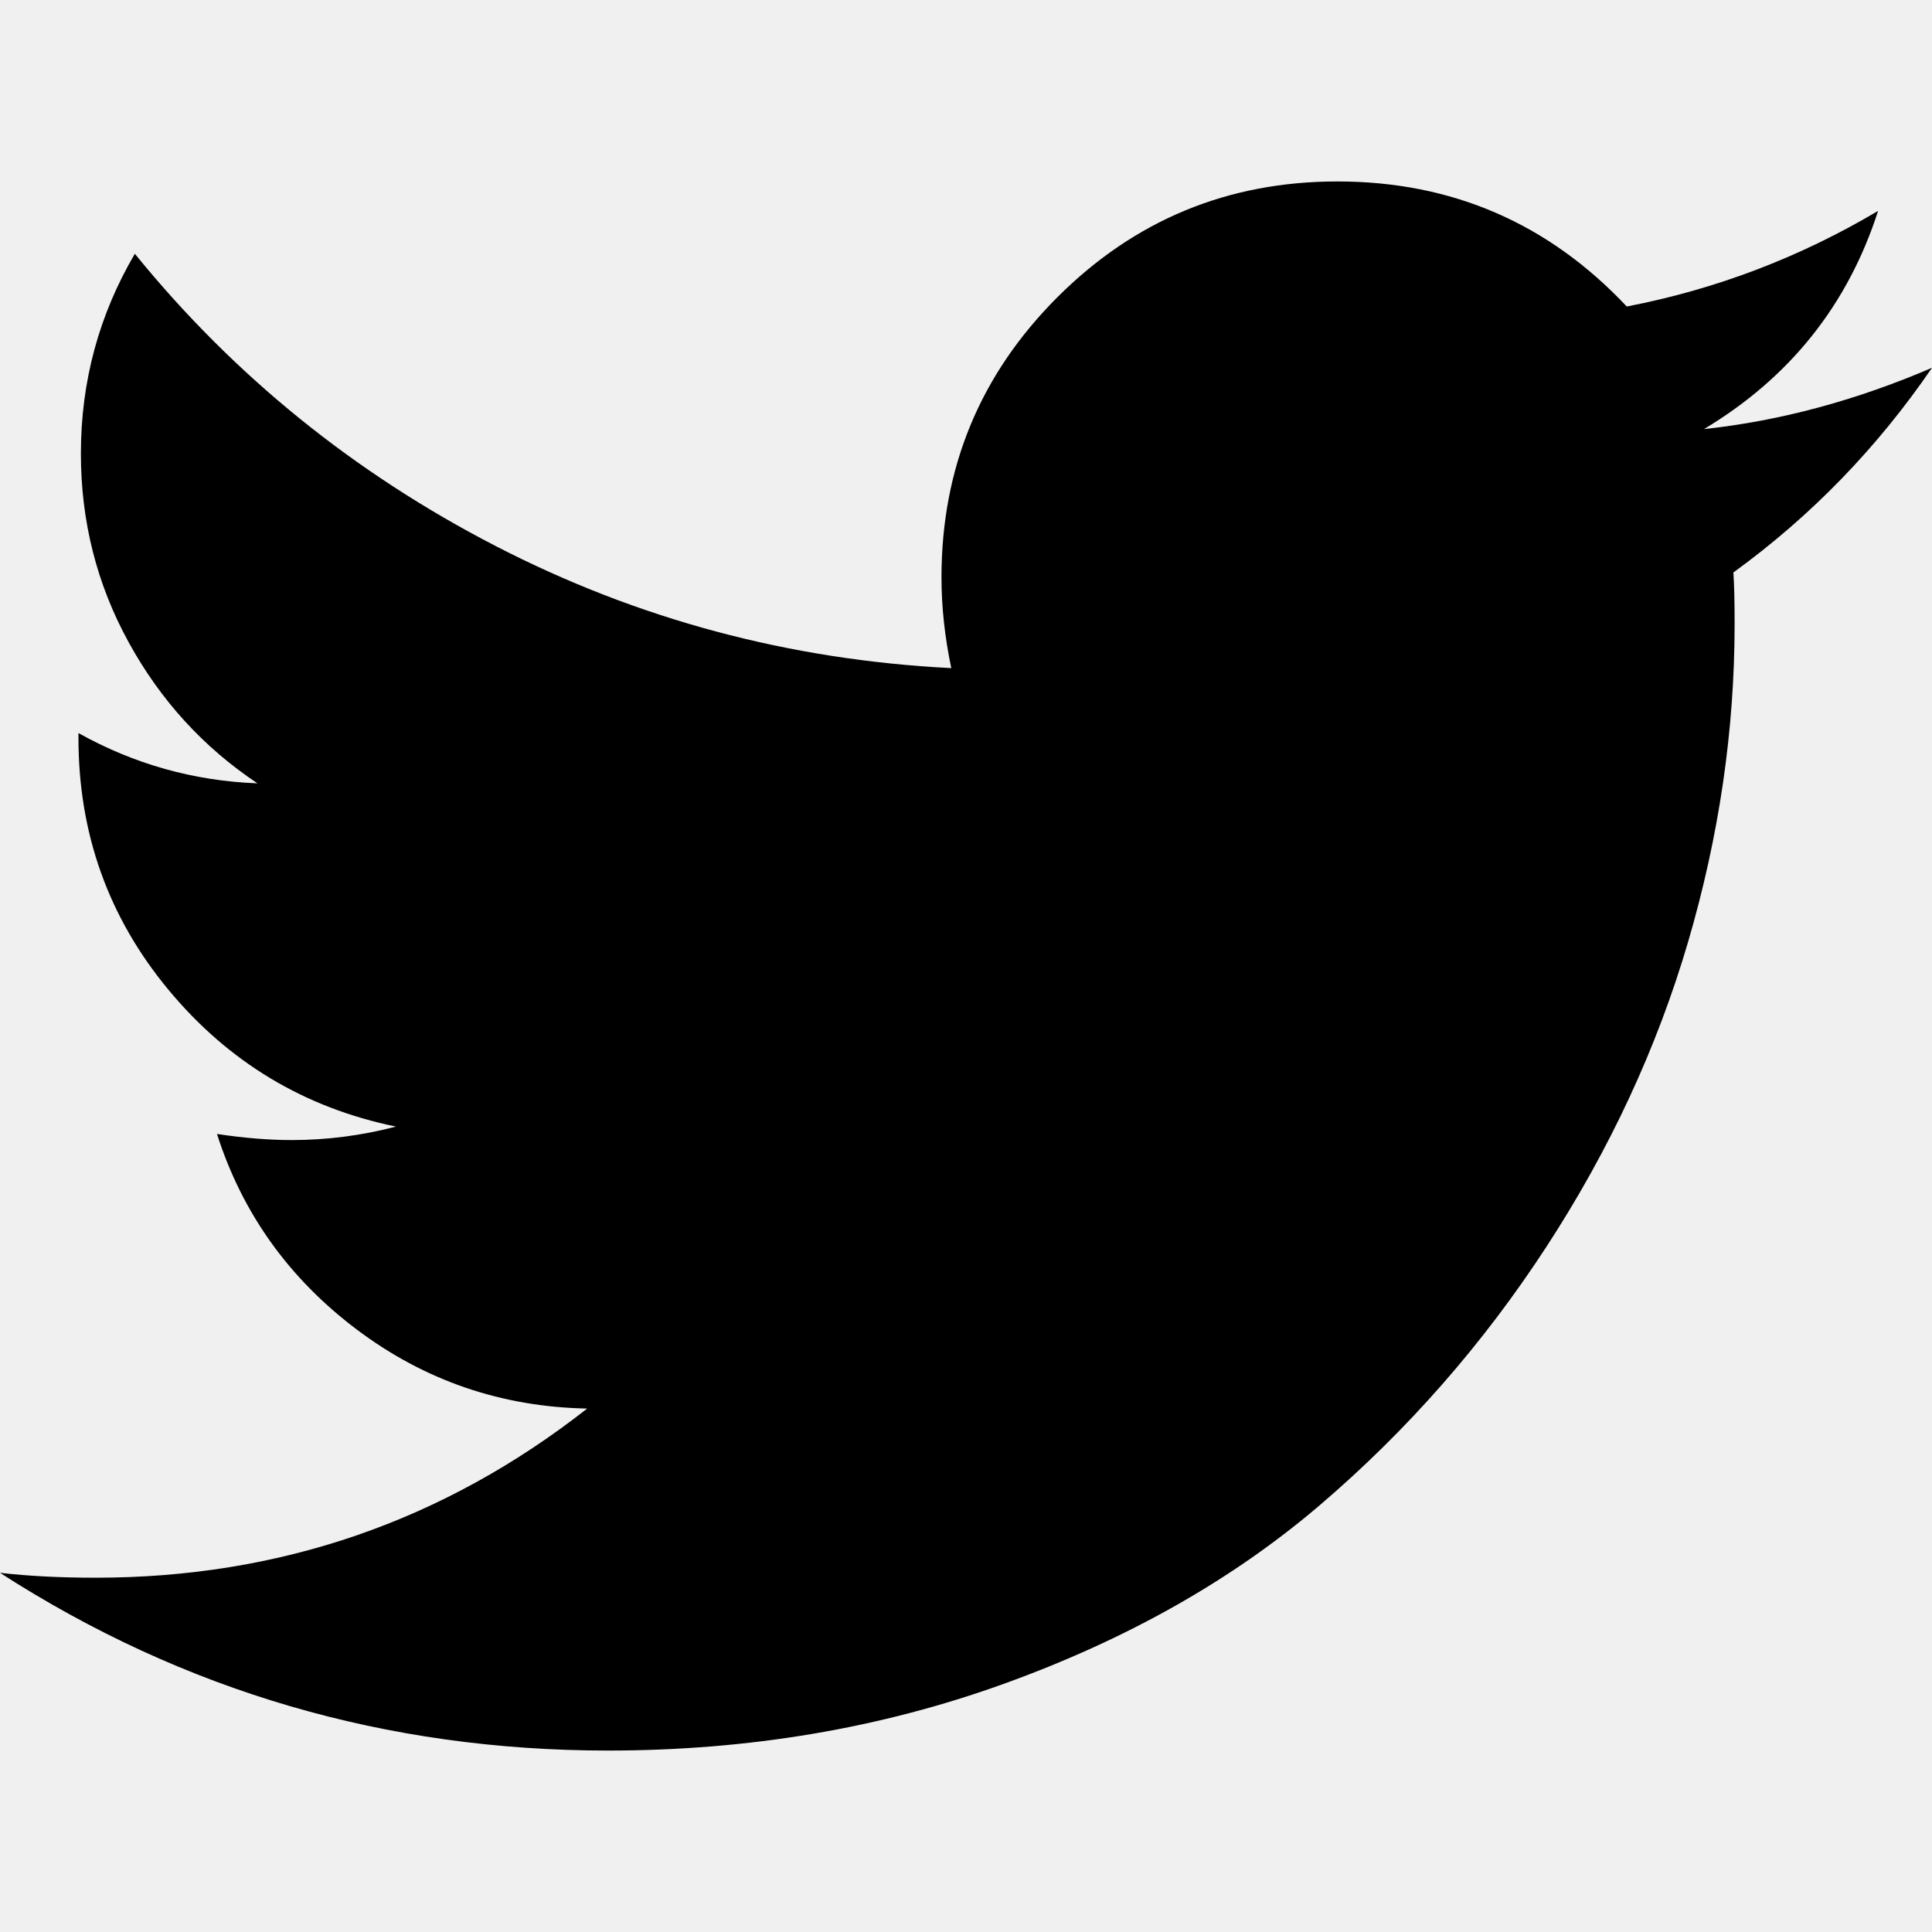
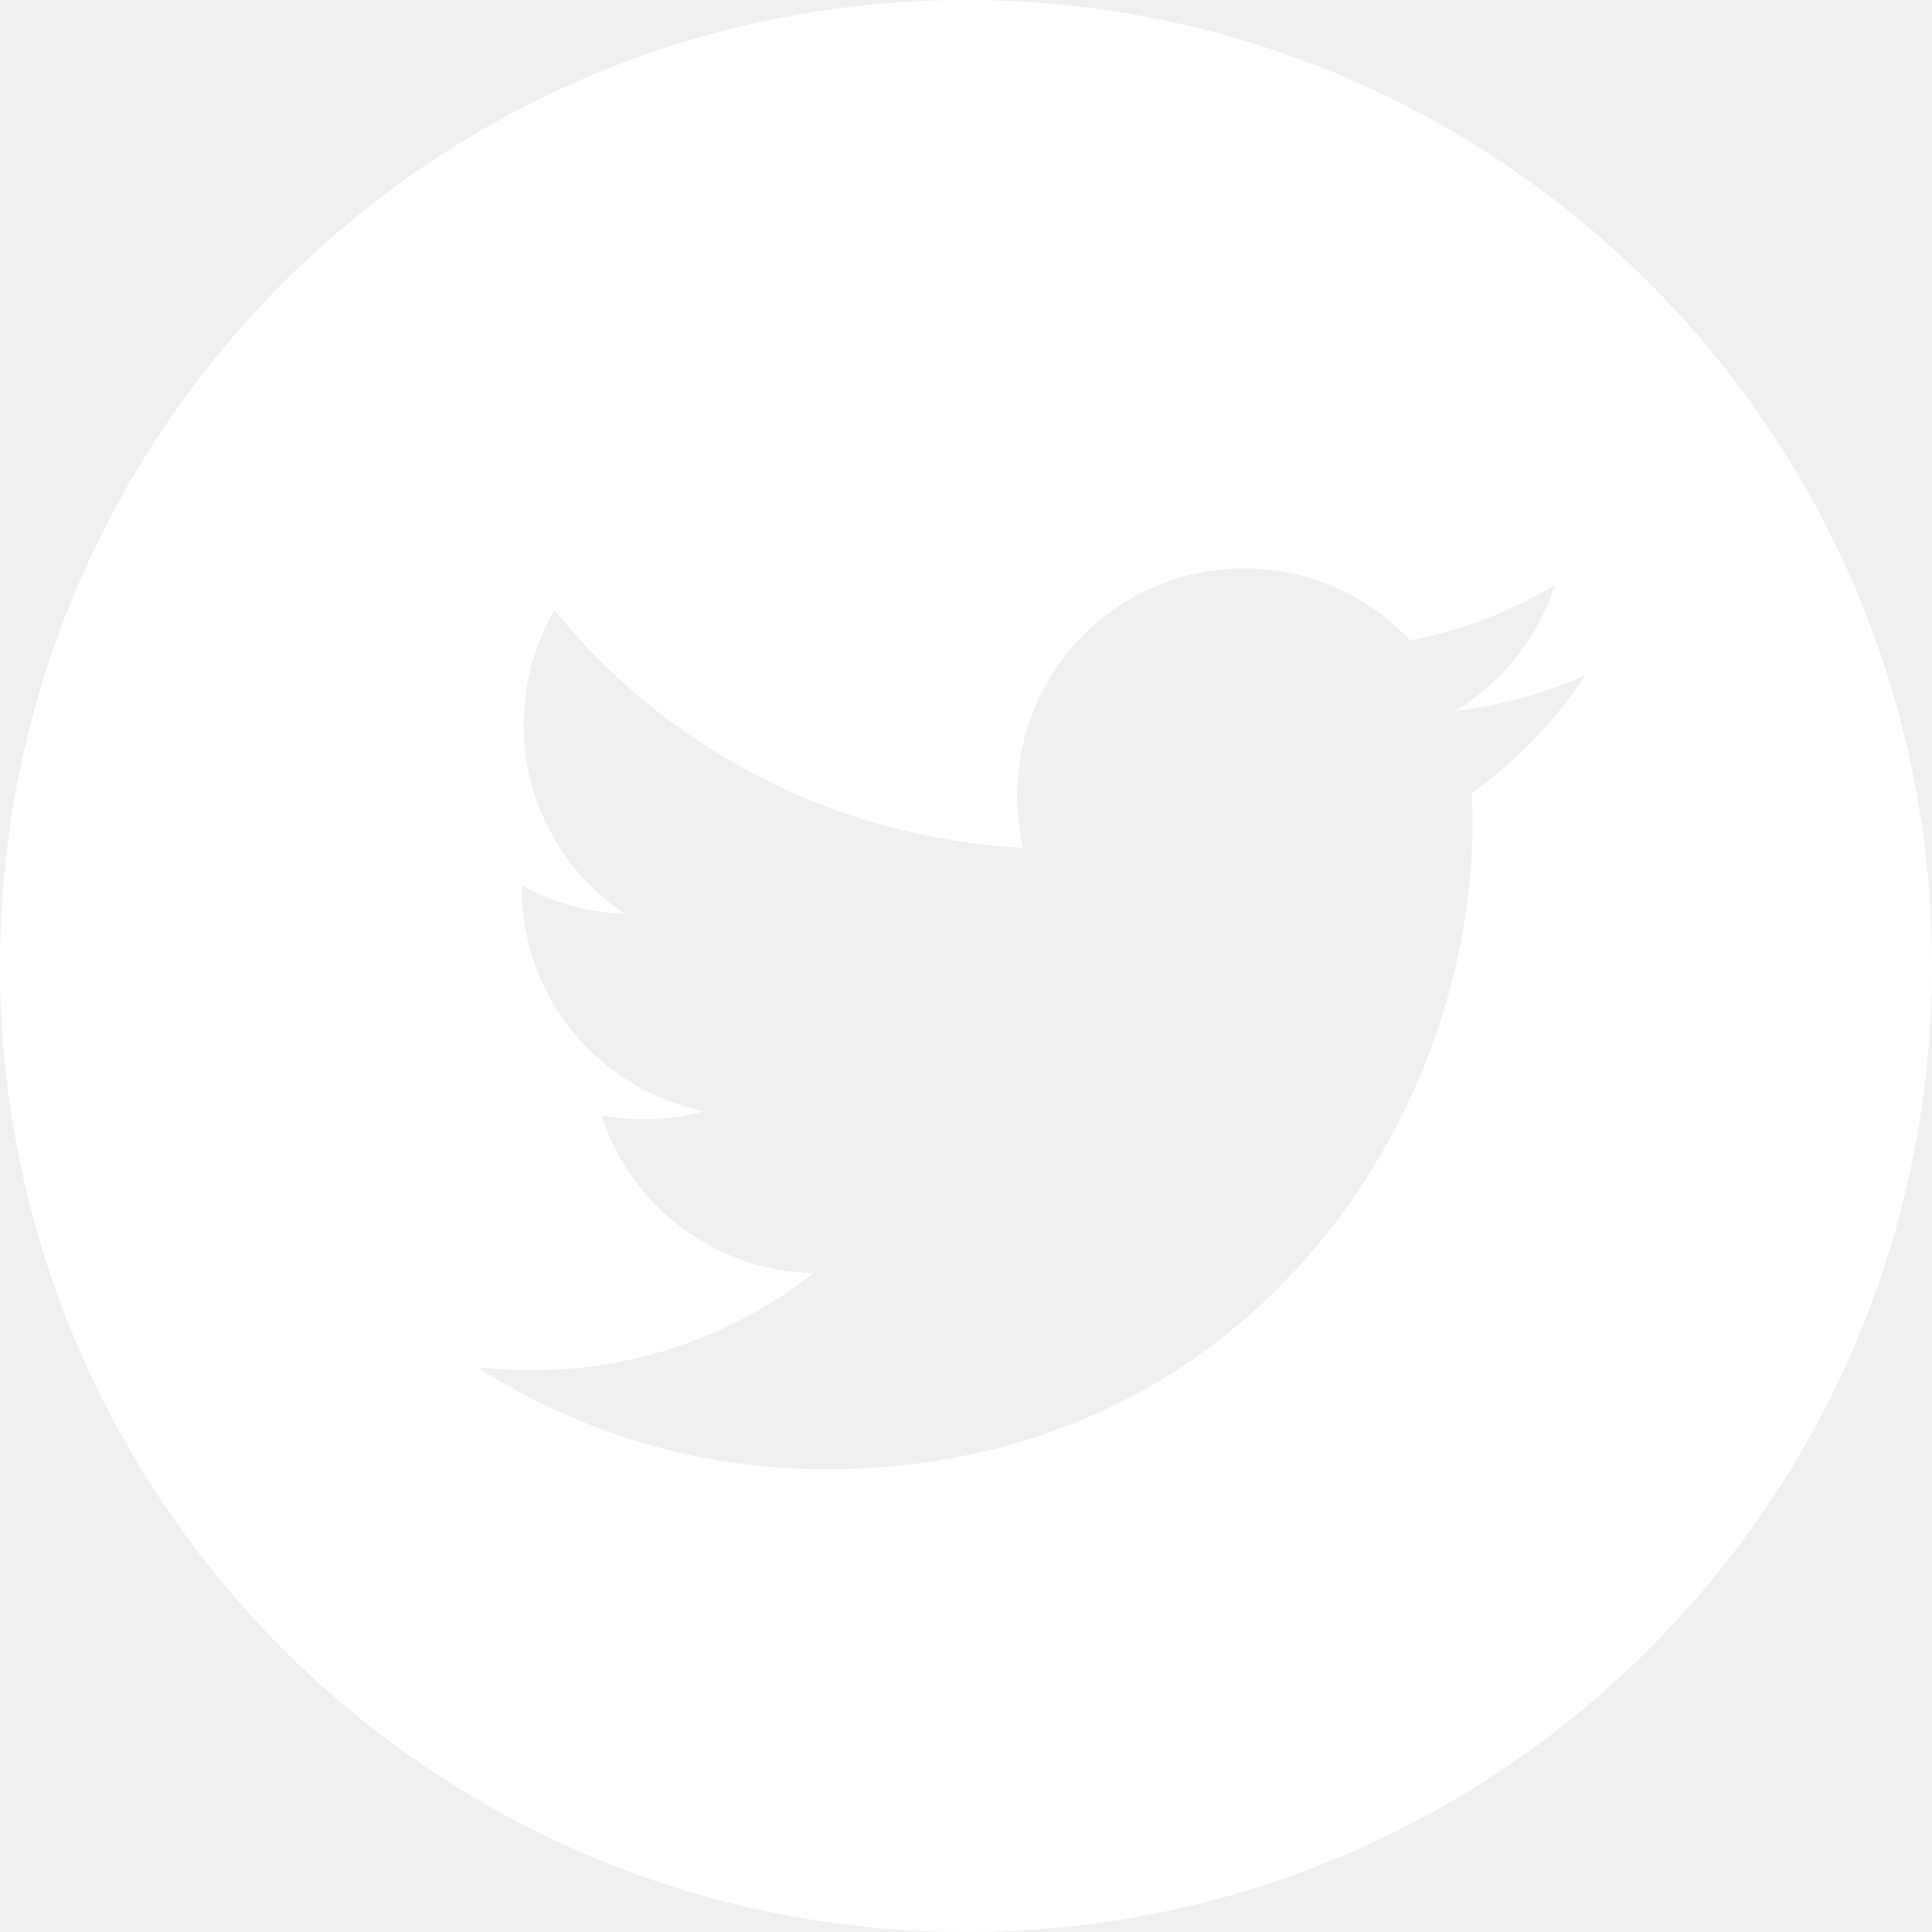
- <svg xmlns="http://www.w3.org/2000/svg" width="24px" height="24px" viewBox="0 0 449.956 449.956">
-   <path d="M449.956 85.657c-17.702 7.614-35.408 12.369-53.102 14.279 19.985-11.991 33.503-28.931 40.546-50.819-18.281 10.847-37.787 18.268-58.532 22.267-18.274-19.414-40.73-29.125-67.383-29.125-25.502 0-47.246 8.992-65.24 26.98-17.984 17.987-26.977 39.731-26.977 65.235 0 6.851.76 13.896 2.284 21.128-37.688-1.903-73.042-11.372-106.068-28.407C82.46 110.158 54.433 87.46 31.403 59.101c-8.375 14.272-12.564 29.787-12.564 46.536 0 15.798 3.711 30.456 11.138 43.97 7.422 13.512 17.417 24.455 29.98 32.831-14.849-.572-28.743-4.475-41.684-11.708v1.142c0 22.271 6.995 41.824 20.983 58.674 13.99 16.848 31.645 27.453 52.961 31.833a95.543 95.543 0 01-24.269 3.138c-5.33 0-11.136-.475-17.416-1.42 5.9 18.459 16.75 33.633 32.546 45.535 15.799 11.896 33.691 18.028 53.677 18.418-33.498 26.262-71.66 39.393-114.486 39.393-8.186 0-15.607-.373-22.27-1.139 42.827 27.596 90.03 41.394 141.612 41.394 32.738 0 63.478-5.181 92.21-15.557 28.746-10.369 53.297-24.267 73.665-41.686 20.362-17.415 37.925-37.448 52.674-60.097 14.75-22.651 25.738-46.298 32.977-70.946 7.23-24.653 10.848-49.344 10.848-74.092 0-5.33-.096-9.325-.287-11.991 18.087-13.127 33.504-29.023 46.258-47.672z" />
+ <svg xmlns="http://www.w3.org/2000/svg" height="20px" viewBox="0 0 34 34">
+   <path fill="white" d="M17 0C7.611 0 0 7.61 0 17c0 9.391 7.611 17 17 17s17-7.609 17-17c0-9.39-7.611-17-17-17zm8.902 13.957c.008.171.012.343.012.517 0 5.286-4.023 11.383-11.383 11.383-2.26 0-4.362-.662-6.133-1.797.314.037.632.055.955.055a8.028 8.028 0 004.968-1.711 4.004 4.004 0 01-3.736-2.777 4.045 4.045 0 001.805-.071 4.006 4.006 0 01-3.208-3.925v-.049c.541.3 1.157.479 1.813.5a3.998 3.998 0 01-1.779-3.331c0-.731.197-1.42.542-2.011a11.35 11.35 0 008.246 4.18 4 4 0 016.816-3.648 8.095 8.095 0 002.541-.969 4.017 4.017 0 01-1.758 2.211 7.974 7.974 0 002.297-.629 8.15 8.15 0 01-1.998 2.072z" />
</svg>
